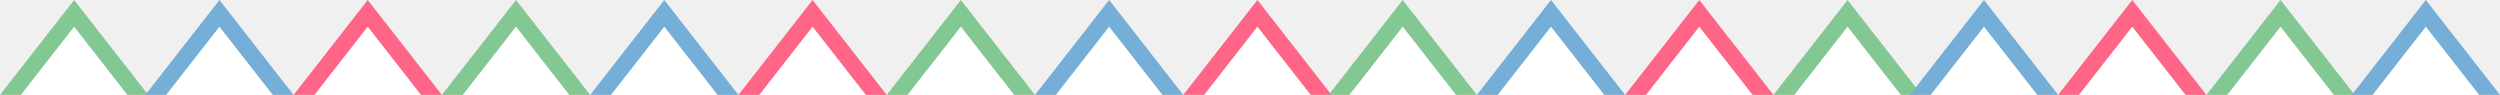
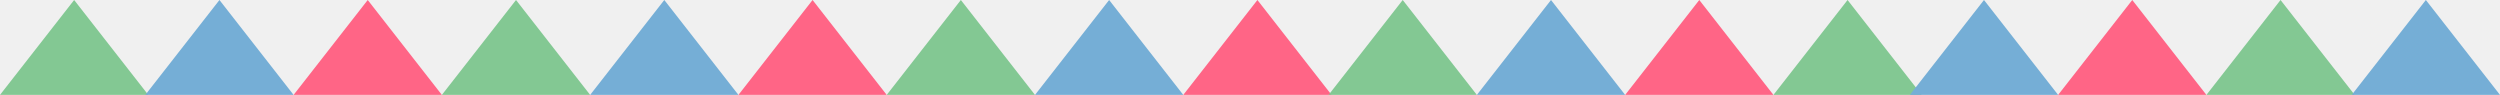
<svg xmlns="http://www.w3.org/2000/svg" width="843px" height="32px" viewBox="0 0 843 32" version="1.1">
  <defs />
  <g id="Page-1" stroke="none" stroke-width="1" fill="none" fill-rule="evenodd">
-     <g id="Group">
-       <polygon id="Triangle-9" fill="#83C893" points="25 0 50 32 0 32 " />
-       <polygon id="Triangle-9-Copy" fill="#75AED6" points="74 0 99 32 49 32 " />
-       <polygon id="Triangle-9-Copy-2" fill="#FF6586" points="124 0 149 32 99 32 " />
-       <polygon id="Triangle-9-Copy-5" fill="#83C893" points="174 0 199 32 149 32 " />
-       <polygon id="Triangle-9-Copy-3" fill="#75AED6" points="224 0 249 32 199 32 " />
-       <polygon id="Triangle-9-Copy-4" fill="#FF6586" points="274 0 299 32 249 32 " />
-       <polygon id="Triangle-9-Copy-11" fill="#83C893" points="324 0 349 32 299 32 " />
-       <polygon id="Triangle-9-Copy-6" fill="#75AED6" points="374 0 399 32 349 32 " />
-       <polygon id="Triangle-9-Copy-7" fill="#FF6586" points="424 0 449 32 399 32 " />
-       <polygon id="Triangle-9-Copy-8" fill="#83C893" points="473 0 498 32 448 32 " />
-       <polygon id="Triangle-9-Copy-9" fill="#75AED6" points="523 0 548 32 498 32 " />
-       <polygon id="Triangle-9-Copy-10" fill="#FF6586" points="573 0 598 32 548 32 " />
-       <polygon id="Triangle-9-Copy-17" fill="#83C893" points="623 0 648 32 598 32 " />
-       <polygon id="Triangle-9-Copy-12" fill="#75AED6" points="669 0 694 32 644 32 " />
-       <polygon id="Triangle-9-Copy-13" fill="#FF6586" points="719 0 744 32 694 32 " />
-       <polygon id="Triangle-9-Copy-14" fill="#83C893" points="769 0 794 32 744 32 " />
-       <polygon id="Triangle-9-Copy-15" fill="#75AED6" points="818 0 843 32 793 32 " />
-     </g>
-     <g id="Group-Copy" transform="translate(0, 9)" fill="#FFFFFF">
-       <polygon id="Triangle-9" points="25 0 50 32 0 32 " />
-       <polygon id="Triangle-9-Copy" points="74 0 99 32 49 32 " />
-       <polygon id="Triangle-9-Copy-2" points="124 0 149 32 99 32 " />
-       <polygon id="Triangle-9-Copy-5" points="174 0 199 32 149 32 " />
-       <polygon id="Triangle-9-Copy-3" points="224 0 249 32 199 32 " />
-       <polygon id="Triangle-9-Copy-4" points="274 0 299 32 249 32 " />
-       <polygon id="Triangle-9-Copy-11" points="324 0 349 32 299 32 " />
-       <polygon id="Triangle-9-Copy-6" points="374 0 399 32 349 32 " />
-       <polygon id="Triangle-9-Copy-7" points="424 0 449 32 399 32 " />
-       <polygon id="Triangle-9-Copy-8" points="473 0 498 32 448 32 " />
-       <polygon id="Triangle-9-Copy-9" points="523 0 548 32 498 32 " />
-       <polygon id="Triangle-9-Copy-10" points="573 0 598 32 548 32 " />
-       <polygon id="Triangle-9-Copy-17" points="623 0 648 32 598 32 " />
-       <polygon id="Triangle-9-Copy-12" points="669 0 694 32 644 32 " />
-       <polygon id="Triangle-9-Copy-13" points="719 0 744 32 694 32 " />
-       <polygon id="Triangle-9-Copy-14" points="769 0 794 32 744 32 " />
-       <polygon id="Triangle-9-Copy-15" points="818 0 843 32 793 32 " />
+     <g id="bottom_pic">
+       <g id="Page-1">
+         <g id="Group">
+           <path d="M25,0 L50,32 L0,32 L25,0 Z" id="Triangle-9" fill="#83C893" />
+           <path d="M74,0 L99,32 L49,32 L74,0 Z" id="Triangle-9-Copy" fill="#75AED6" />
+           <path d="M124,0 L149,32 L99,32 L124,0 Z" id="Triangle-9-Copy-2" fill="#FF6586" />
+           <path d="M174,0 L199,32 L149,32 L174,0 Z" id="Triangle-9-Copy-5" fill="#83C893" />
+           <path d="M224,0 L249,32 L199,32 L224,0 Z" id="Triangle-9-Copy-3" fill="#75AED6" />
+           <path d="M274,0 L299,32 L249,32 L274,0 Z" id="Triangle-9-Copy-4" fill="#FF6586" />
+           <path d="M324,0 L349,32 L299,32 L324,0 Z" id="Triangle-9-Copy-11" fill="#83C893" />
+           <path d="M374,0 L399,32 L349,32 L374,0 Z" id="Triangle-9-Copy-6" fill="#75AED6" />
+           <path d="M424,0 L449,32 L399,32 L424,0 Z" id="Triangle-9-Copy-7" fill="#FF6586" />
+           <path d="M473,0 L498,32 L448,32 L473,0 Z" id="Triangle-9-Copy-8" fill="#83C893" />
+           <path d="M523,0 L548,32 L498,32 L523,0 Z" id="Triangle-9-Copy-9" fill="#75AED6" />
+           <path d="M573,0 L598,32 L548,32 L573,0 Z" id="Triangle-9-Copy-10" fill="#FF6586" />
+           <path d="M623,0 L648,32 L598,32 L623,0 Z" id="Triangle-9-Copy-17" fill="#83C893" />
+           <path d="M669,0 L694,32 L644,32 L669,0 Z" id="Triangle-9-Copy-12" fill="#75AED6" />
+           <path d="M719,0 L744,32 L694,32 L719,0 Z" id="Triangle-9-Copy-13" fill="#FF6586" />
+           <path d="M769,0 L794,32 L744,32 L769,0 Z" id="Triangle-9-Copy-14" fill="#83C893" />
+           <path d="M818,0 L843,32 L793,32 L818,0 Z" id="Triangle-9-Copy-15" fill="#75AED6" />
+         </g>
+       </g>
    </g>
  </g>
</svg>
